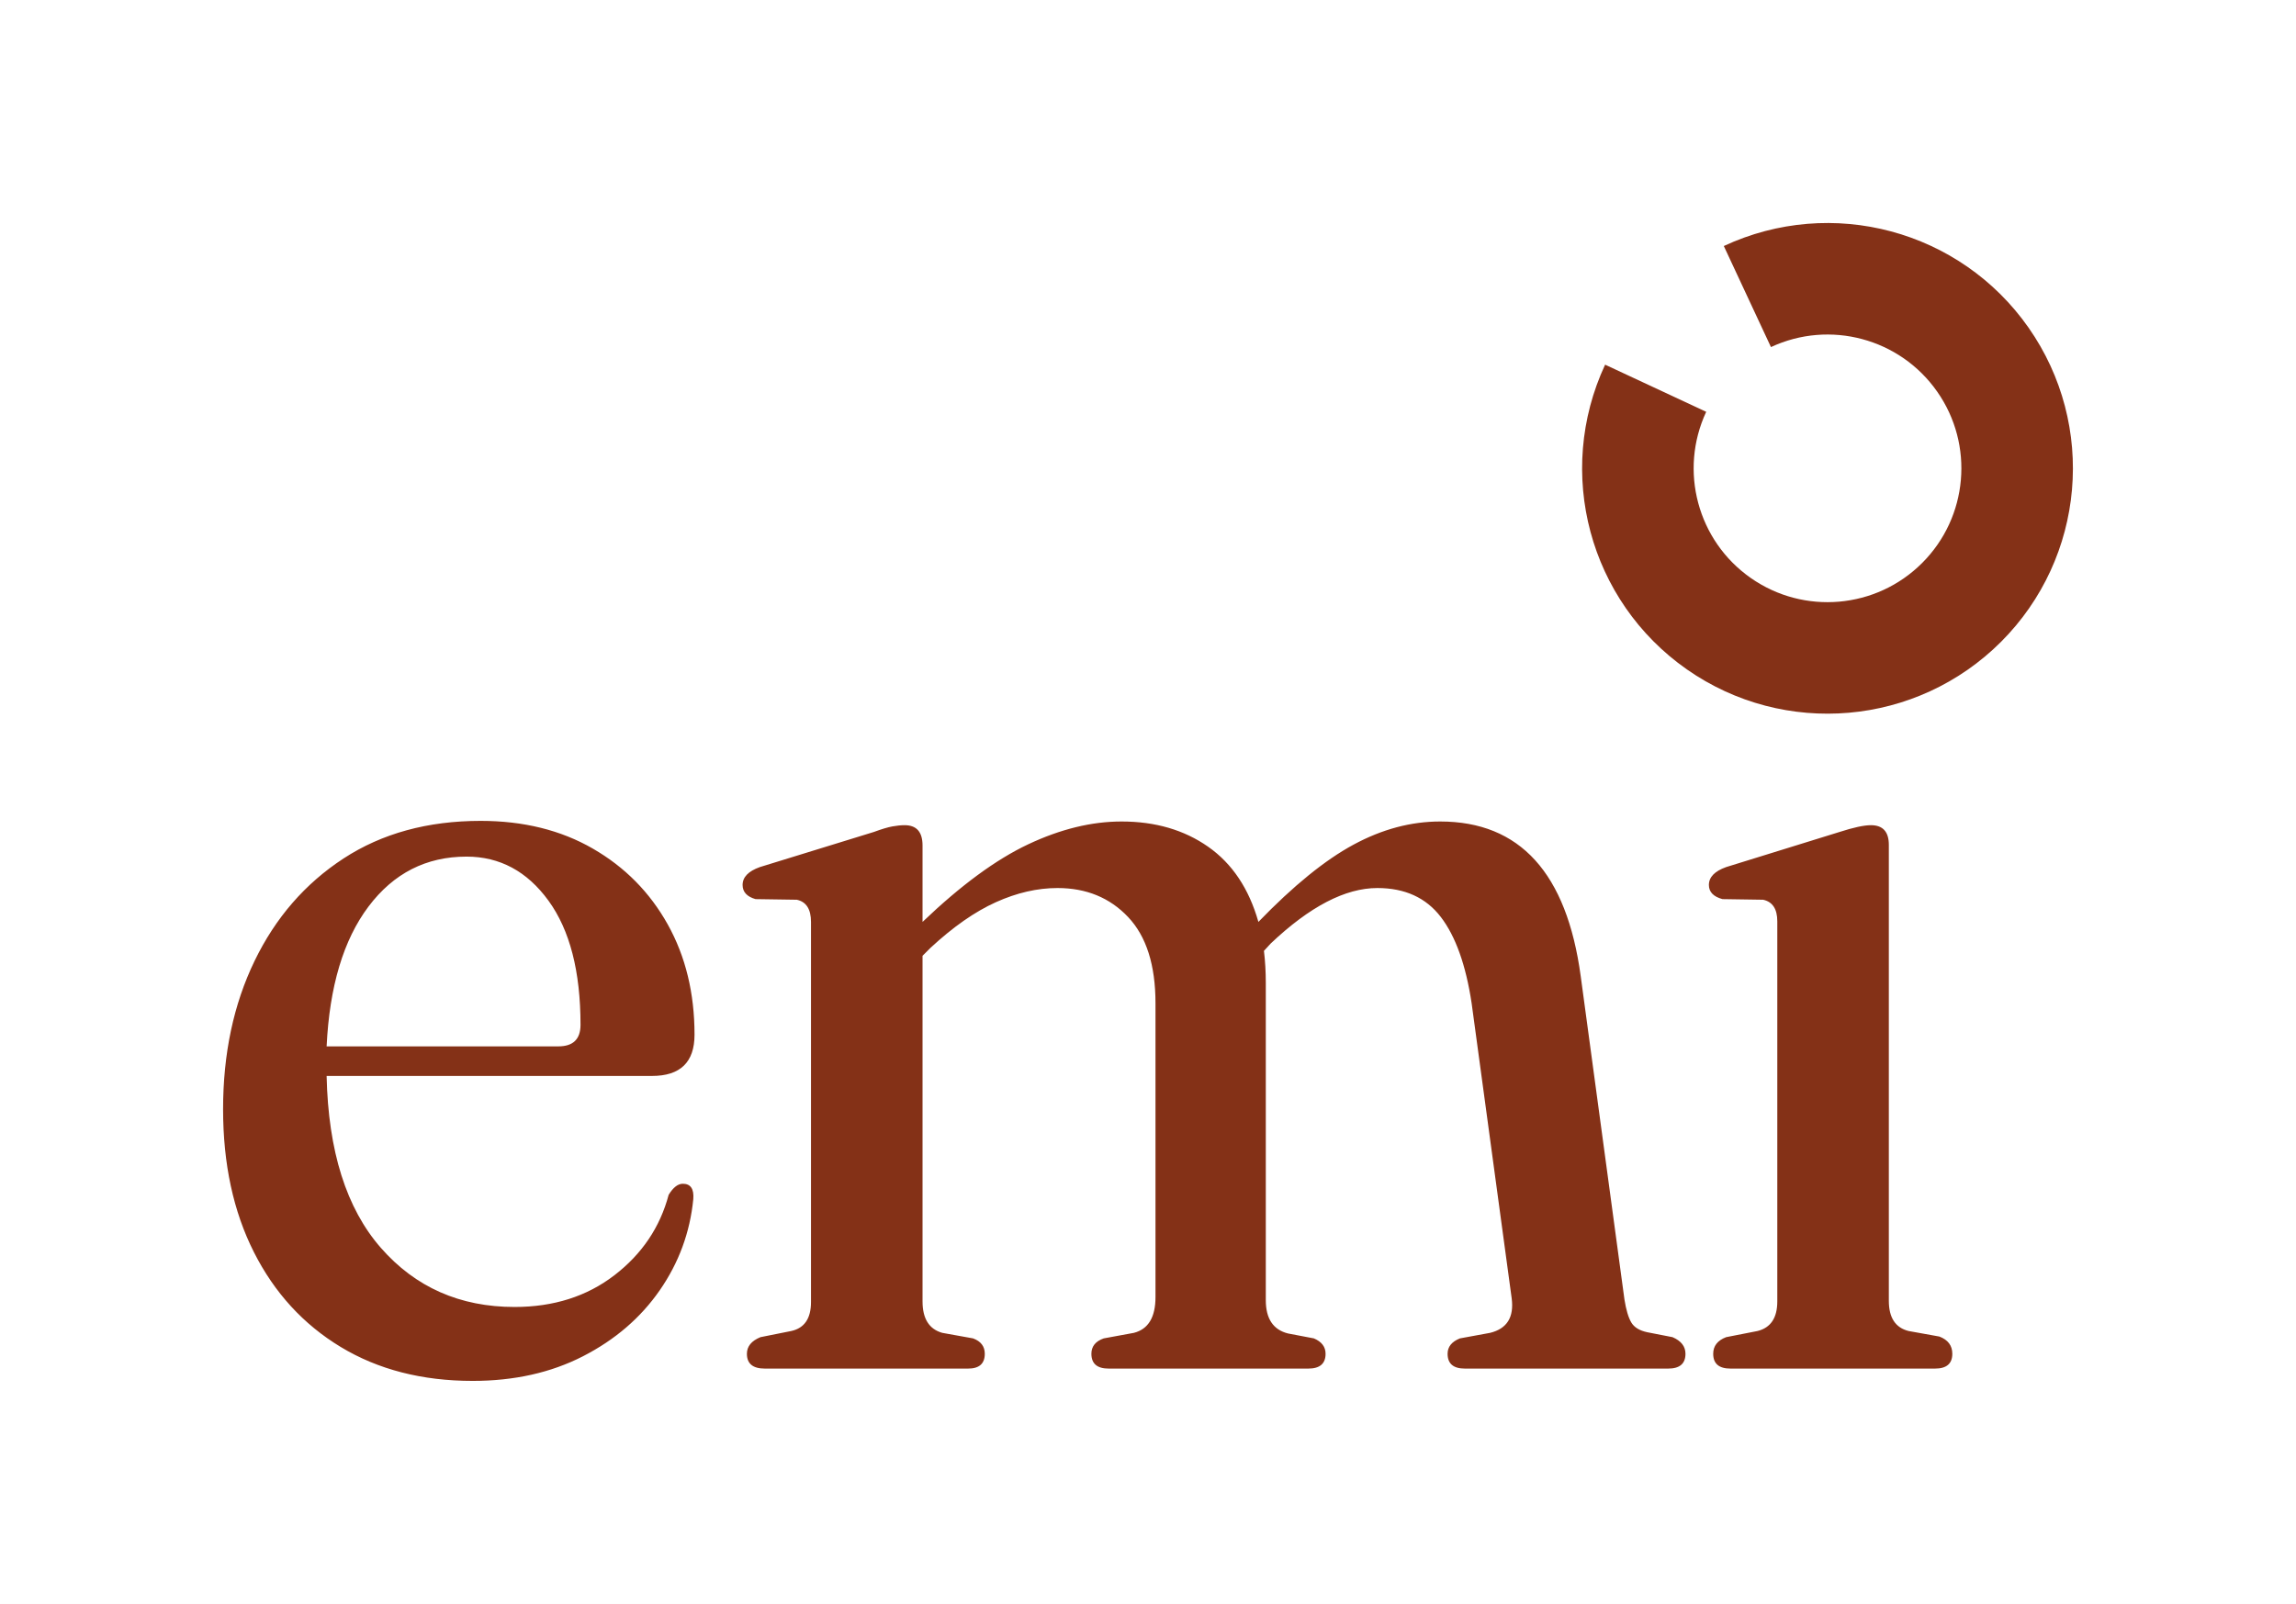
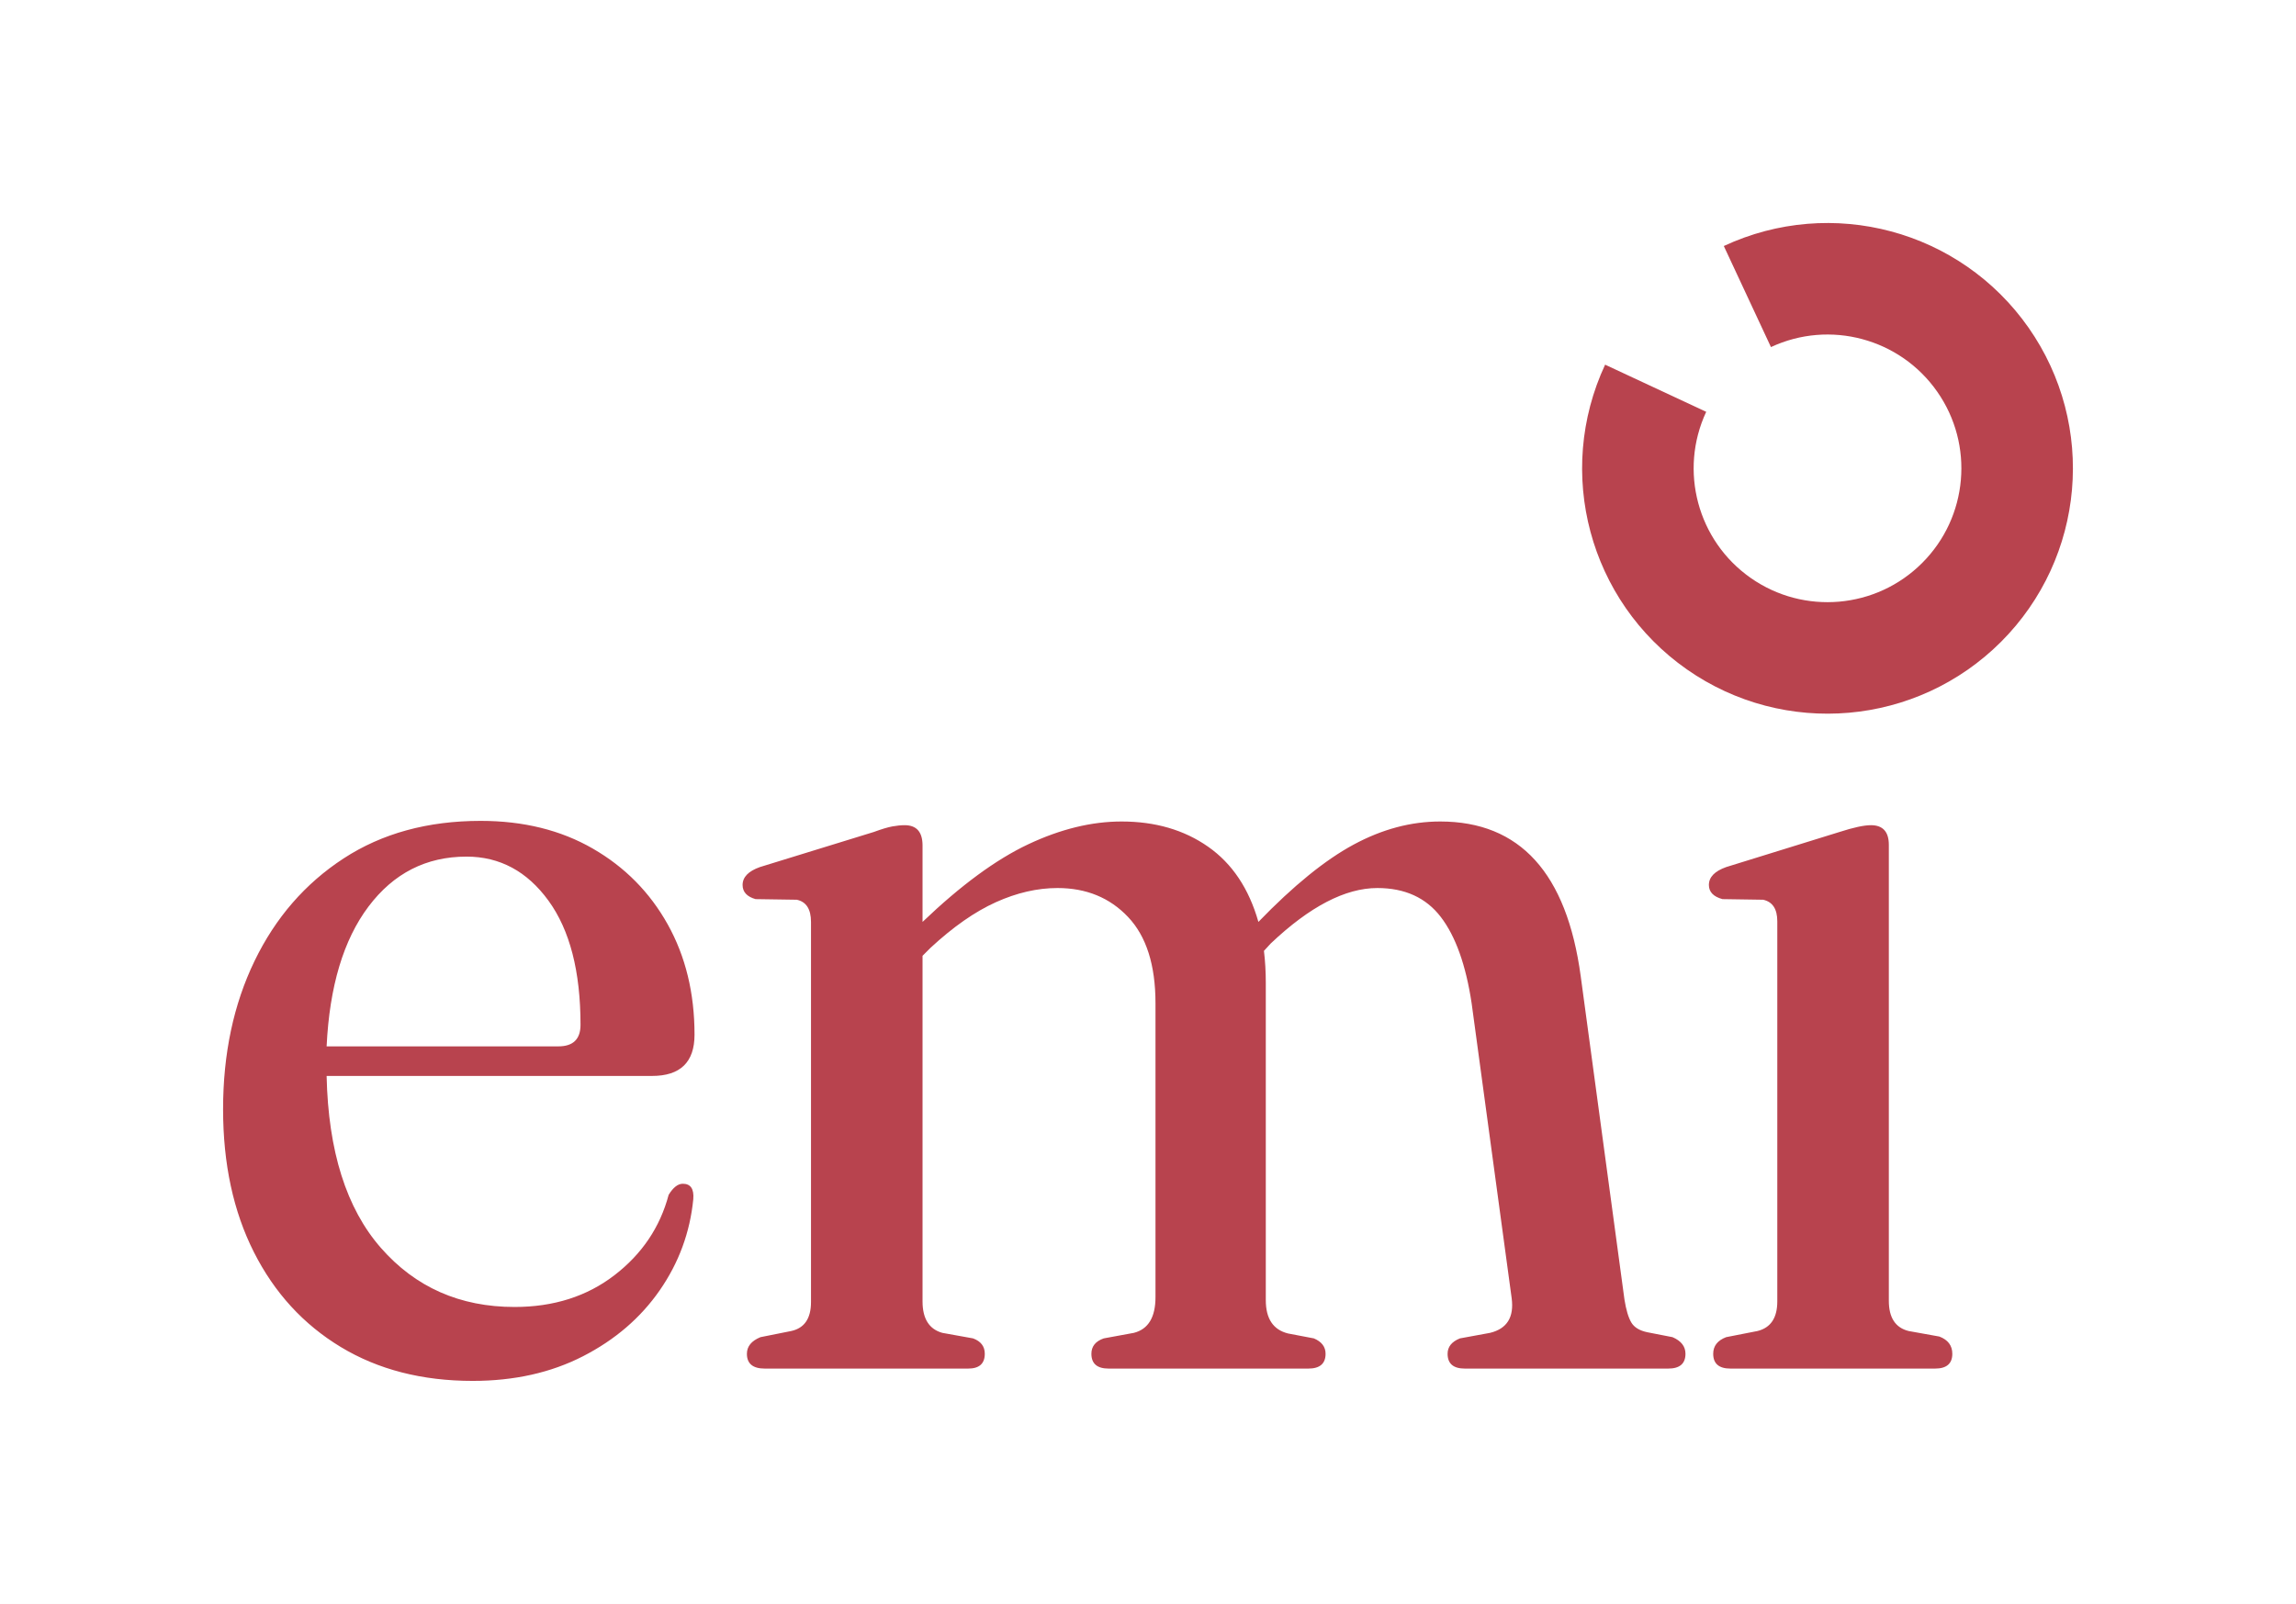
<svg xmlns="http://www.w3.org/2000/svg" viewBox="0 0 3725.7 2603.4" width="3725.7" height="2603.4">
  <rect width="3725.7" height="2603.4" fill="#FFFFFF" />
-   <path d="M1127 1679.4Q1127 1746.4 1058 1746.4L530 1746.4Q534 1929.4 618 2025.4Q702 2121.4 835 2121.4Q930 2121.4 997 2069.9Q1064 2018.4 1085 1939.4Q1096 1921.4 1108 1921.4Q1127 1921.4 1125 1946.4Q1117 2027.4 1070.5 2094.4Q1024 2161.4 946 2201.4Q868 2241.4 767 2241.4Q644 2241.4 553 2186.4Q462 2131.4 412 2032.4Q362 1933.4 362 1800.4Q362 1665.4 413 1559.9Q464 1454.4 557.5 1393.4Q651 1332.4 780 1332.4Q884 1332.4 962 1377.4Q1040 1422.4 1083.5 1500.4Q1127 1578.4 1127 1679.4ZM757 1390.4Q659 1390.4 598 1471.4Q537 1552.4 530 1698.4L906 1698.4Q942 1698.4 942 1663.4Q942 1533.4 890 1461.9Q838 1390.4 757 1390.4ZM1497 1372.4L1497 1496.4Q1590 1407.4 1668.5 1370.4Q1747 1333.4 1820 1333.4Q1902 1333.4 1960.5 1374.4Q2019 1415.4 2042 1496.4Q2127 1408.4 2196.5 1370.9Q2266 1333.4 2337 1333.4Q2531 1333.4 2565 1584.4L2636 2109.4Q2640 2134.4 2647 2146.4Q2654 2158.4 2673 2162.4L2714 2170.4Q2735 2179.4 2735 2197.4Q2735 2221.4 2707 2221.4L2377 2221.4Q2349 2221.4 2349 2197.4Q2349 2180.4 2369 2172.4L2418 2163.4Q2459 2153.4 2453 2107.4L2388 1628.4Q2374 1535.4 2338 1488.4Q2302 1441.4 2235 1441.4Q2157 1441.4 2062 1531.4L2051 1543.4Q2054 1568.4 2054 1595.4L2054 2110.4Q2054 2155.4 2090 2164.4L2132 2172.4Q2151 2180.4 2151 2197.4Q2151 2221.4 2123 2221.4L1799 2221.4Q1771 2221.4 1771 2197.4Q1771 2179.4 1791 2172.4L1840 2163.4Q1875 2154.4 1875 2105.4L1875 1628.4Q1875 1535.4 1830.5 1488.4Q1786 1441.4 1716 1441.4Q1667 1441.4 1616 1464.4Q1565 1487.4 1510 1538.4L1497 1551.4L1497 2112.4Q1497 2154.4 1529 2163.4L1579 2172.4Q1598 2179.4 1598 2197.4Q1598 2221.4 1571 2221.4L1241 2221.4Q1212 2221.4 1212 2197.4Q1212 2179.4 1234 2170.4L1284 2160.4Q1316 2153.4 1316 2113.4L1316 1496.4Q1316 1465.4 1293 1460.4L1226 1459.4Q1205 1453.4 1205 1436.4Q1205 1417.4 1233 1407.4L1418 1350.4Q1437 1343.4 1448 1341.4Q1459 1339.4 1468 1339.4Q1497 1339.4 1497 1372.4ZM3065 1371.4L3065 2111.4Q3065 2152.4 3097 2160.4L3147 2169.4Q3168 2177.4 3168 2197.4Q3168 2221.4 3140 2221.4L2808 2221.4Q2780 2221.4 2780 2197.4Q2780 2178.4 2801 2170.4L2852 2160.4Q2884 2152.4 2884 2112.4L2884 1495.4Q2884 1465.4 2861 1460.4L2795 1459.4Q2773 1453.4 2773 1436.4Q2773 1417.4 2801 1407.4L2985 1350.4Q3019 1339.4 3036 1339.4Q3065 1339.4 3065 1371.4Z" fill="#843117" />
-   <path d="M2686.63 630.16A307.7 307.7 0 1 0 2835.46 481.33" fill="none" stroke="#843117" stroke-width="181" />
+   <path d="M1127 1679.4Q1127 1746.4 1058 1746.4L530 1746.4Q534 1929.4 618 2025.4Q702 2121.4 835 2121.4Q930 2121.4 997 2069.9Q1064 2018.4 1085 1939.4Q1096 1921.4 1108 1921.4Q1127 1921.4 1125 1946.4Q1117 2027.4 1070.5 2094.4Q1024 2161.4 946 2201.4Q868 2241.4 767 2241.4Q644 2241.4 553 2186.4Q462 2131.4 412 2032.4Q362 1933.4 362 1800.4Q362 1665.4 413 1559.9Q464 1454.4 557.5 1393.4Q651 1332.4 780 1332.4Q884 1332.4 962 1377.4Q1040 1422.4 1083.5 1500.4Q1127 1578.4 1127 1679.4ZM757 1390.4Q659 1390.4 598 1471.4Q537 1552.4 530 1698.4L906 1698.4Q942 1698.4 942 1663.4Q942 1533.4 890 1461.9Q838 1390.4 757 1390.4ZM1497 1372.4L1497 1496.4Q1590 1407.4 1668.5 1370.4Q1747 1333.4 1820 1333.4Q1902 1333.4 1960.5 1374.4Q2019 1415.4 2042 1496.4Q2127 1408.4 2196.5 1370.9Q2266 1333.4 2337 1333.4Q2531 1333.4 2565 1584.4L2636 2109.4Q2640 2134.4 2647 2146.4Q2654 2158.4 2673 2162.4L2714 2170.4Q2735 2179.4 2735 2197.4Q2735 2221.4 2707 2221.4L2377 2221.4Q2349 2221.4 2349 2197.4Q2349 2180.4 2369 2172.4L2418 2163.4Q2459 2153.4 2453 2107.4L2388 1628.4Q2374 1535.4 2338 1488.4Q2302 1441.4 2235 1441.4Q2157 1441.4 2062 1531.4L2051 1543.4Q2054 1568.4 2054 1595.4L2054 2110.4Q2054 2155.4 2090 2164.4L2132 2172.4Q2151 2180.4 2151 2197.4Q2151 2221.4 2123 2221.4L1799 2221.4Q1771 2221.4 1771 2197.4Q1771 2179.4 1791 2172.4L1840 2163.4Q1875 2154.4 1875 2105.4L1875 1628.4Q1875 1535.4 1830.5 1488.4Q1786 1441.4 1716 1441.4Q1667 1441.4 1616 1464.4Q1565 1487.4 1510 1538.4L1497 1551.4L1497 2112.4Q1497 2154.4 1529 2163.4L1579 2172.4Q1598 2179.4 1598 2197.4Q1598 2221.4 1571 2221.4L1241 2221.4Q1212 2221.4 1212 2197.4Q1212 2179.4 1234 2170.4L1284 2160.4Q1316 2153.4 1316 2113.4L1316 1496.4Q1316 1465.4 1293 1460.4L1226 1459.4Q1205 1453.4 1205 1436.4Q1205 1417.4 1233 1407.4L1418 1350.4Q1437 1343.4 1448 1341.4Q1459 1339.4 1468 1339.4Q1497 1339.4 1497 1372.4ZM3065 1371.4L3065 2111.4Q3065 2152.4 3097 2160.4L3147 2169.4Q3168 2177.4 3168 2197.4Q3168 2221.4 3140 2221.4L2808 2221.4Q2780 2221.4 2780 2197.4Q2780 2178.4 2801 2170.4L2852 2160.4Q2884 2152.4 2884 2112.4L2884 1495.4Q2884 1465.4 2861 1460.4L2795 1459.4Q2773 1453.4 2773 1436.4Q2773 1417.4 2801 1407.4L2985 1350.4Q3019 1339.4 3036 1339.4Q3065 1339.4 3065 1371.4Z" fill="#B8434E" />
+   <path d="M2686.63 630.16A307.7 307.7 0 1 0 2835.46 481.33" fill="none" stroke="#B8434E" stroke-width="181" />
</svg>
